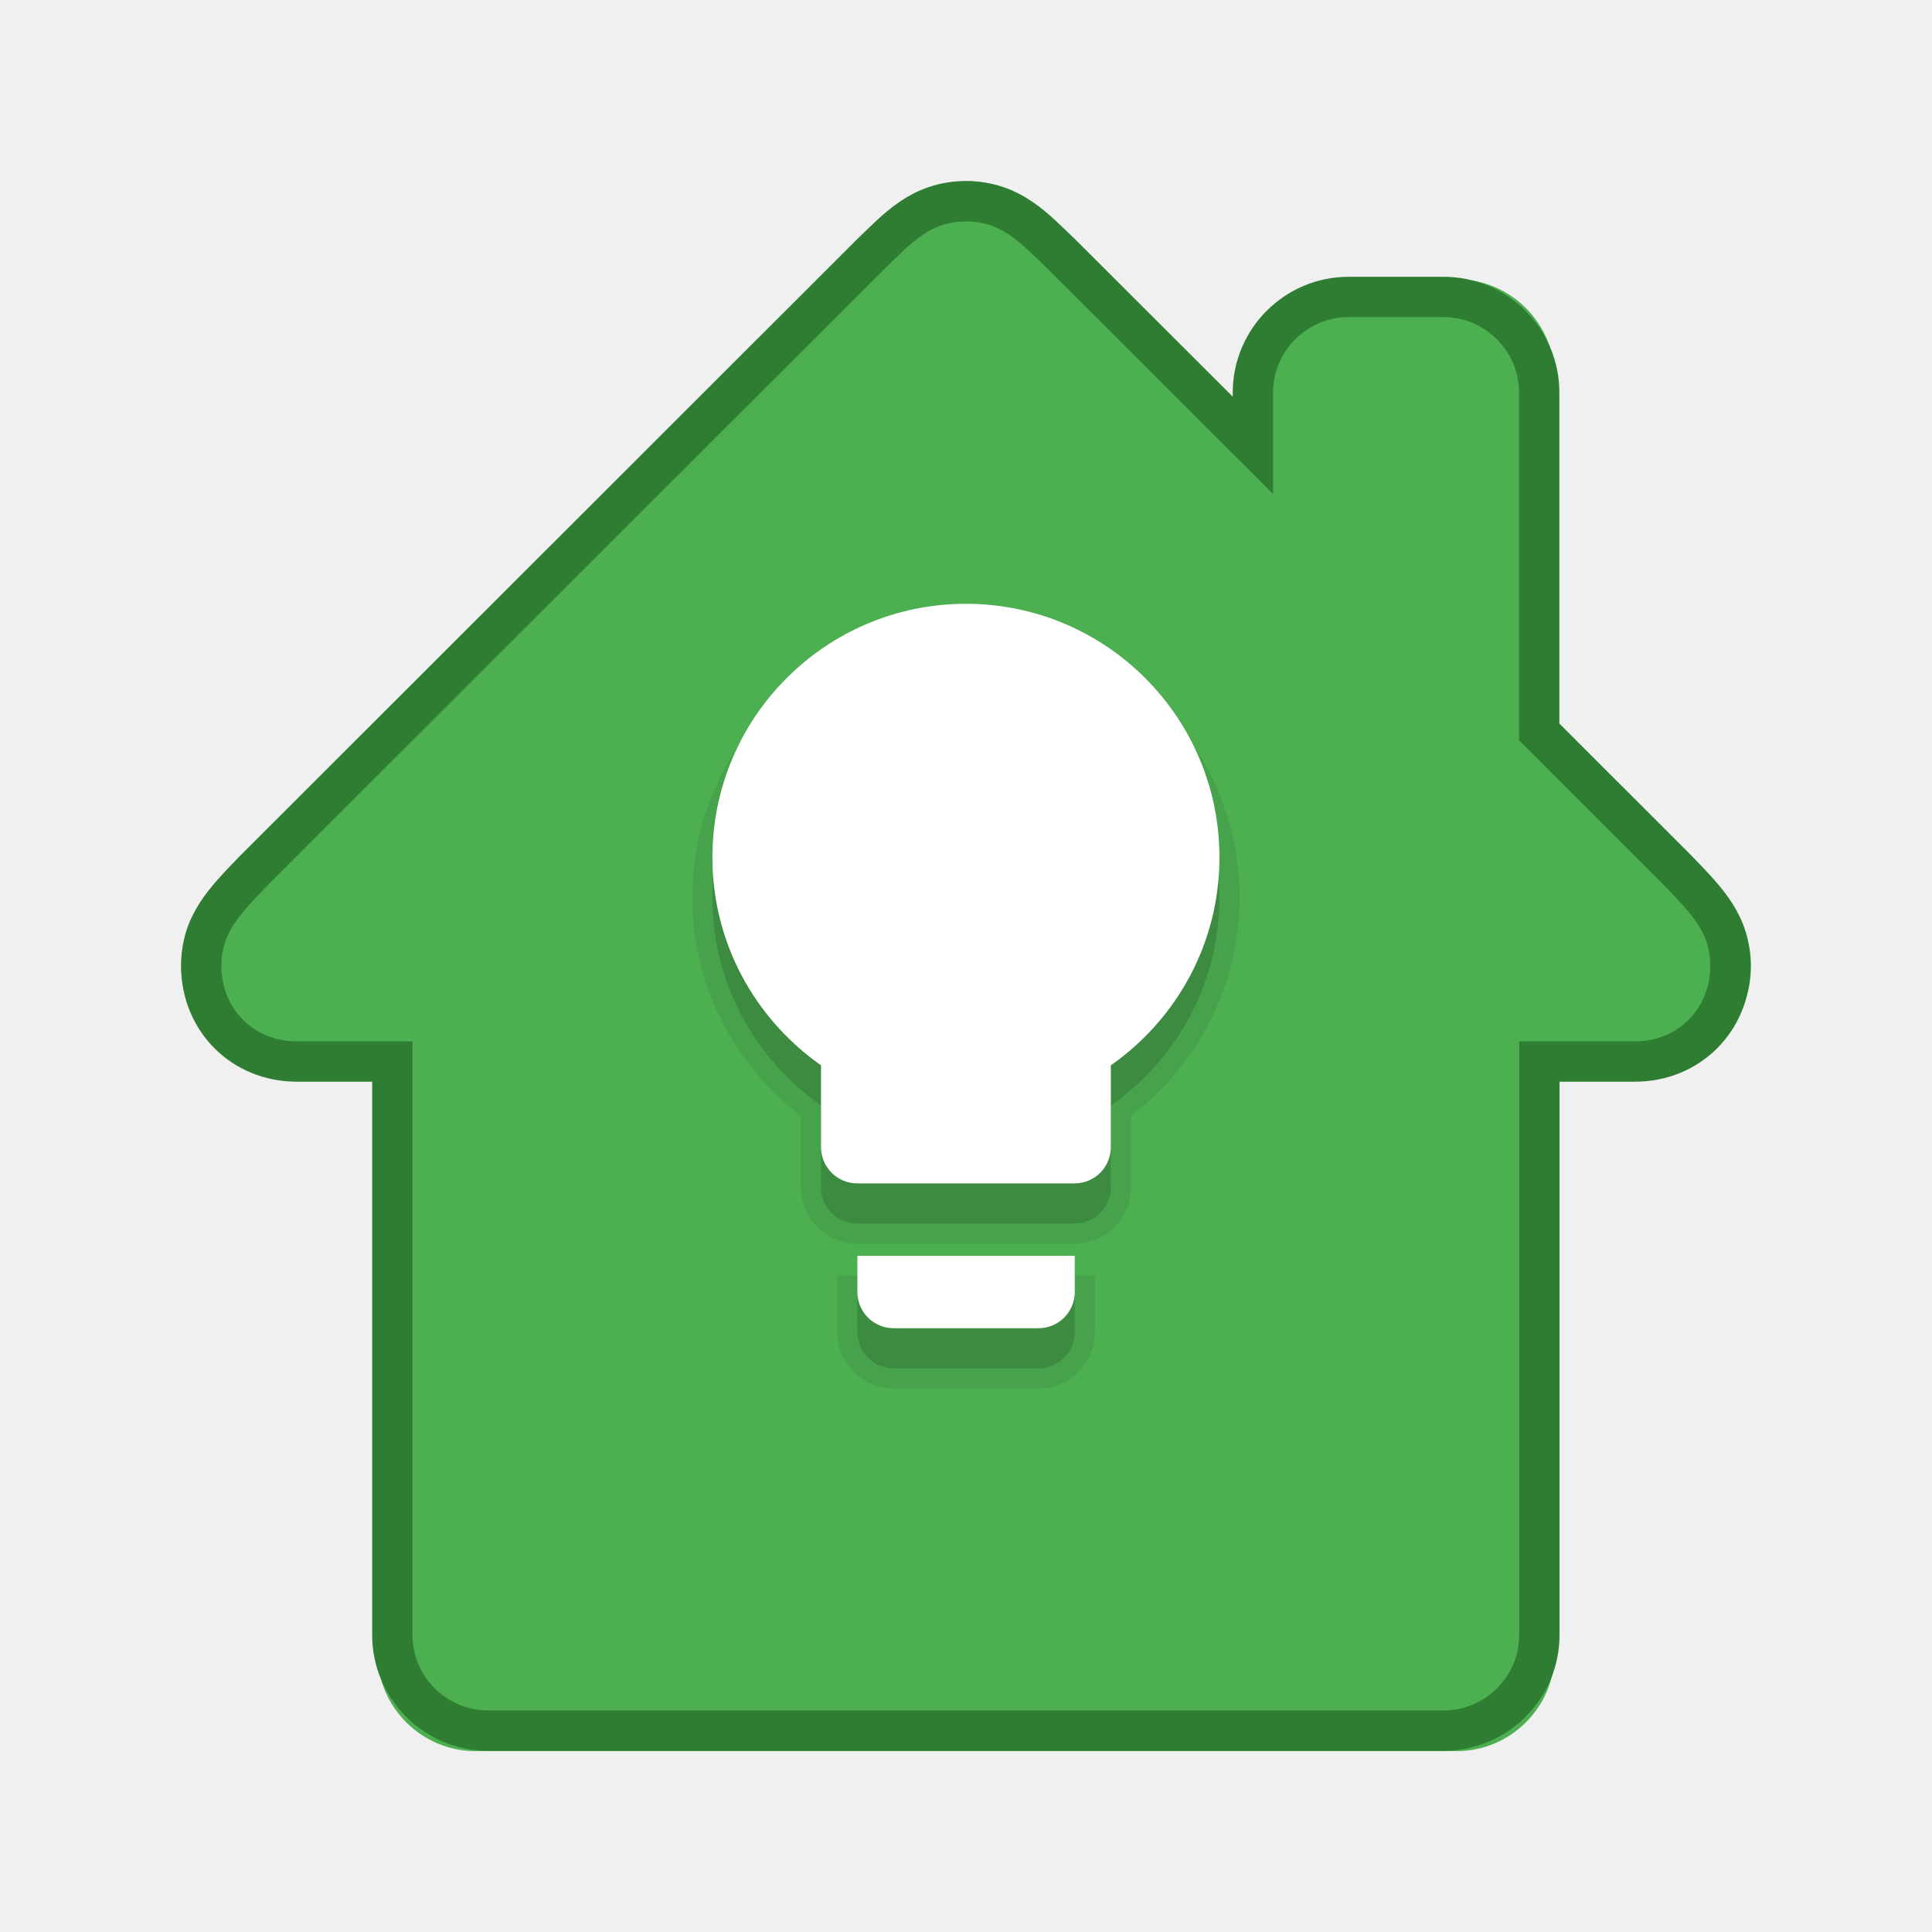
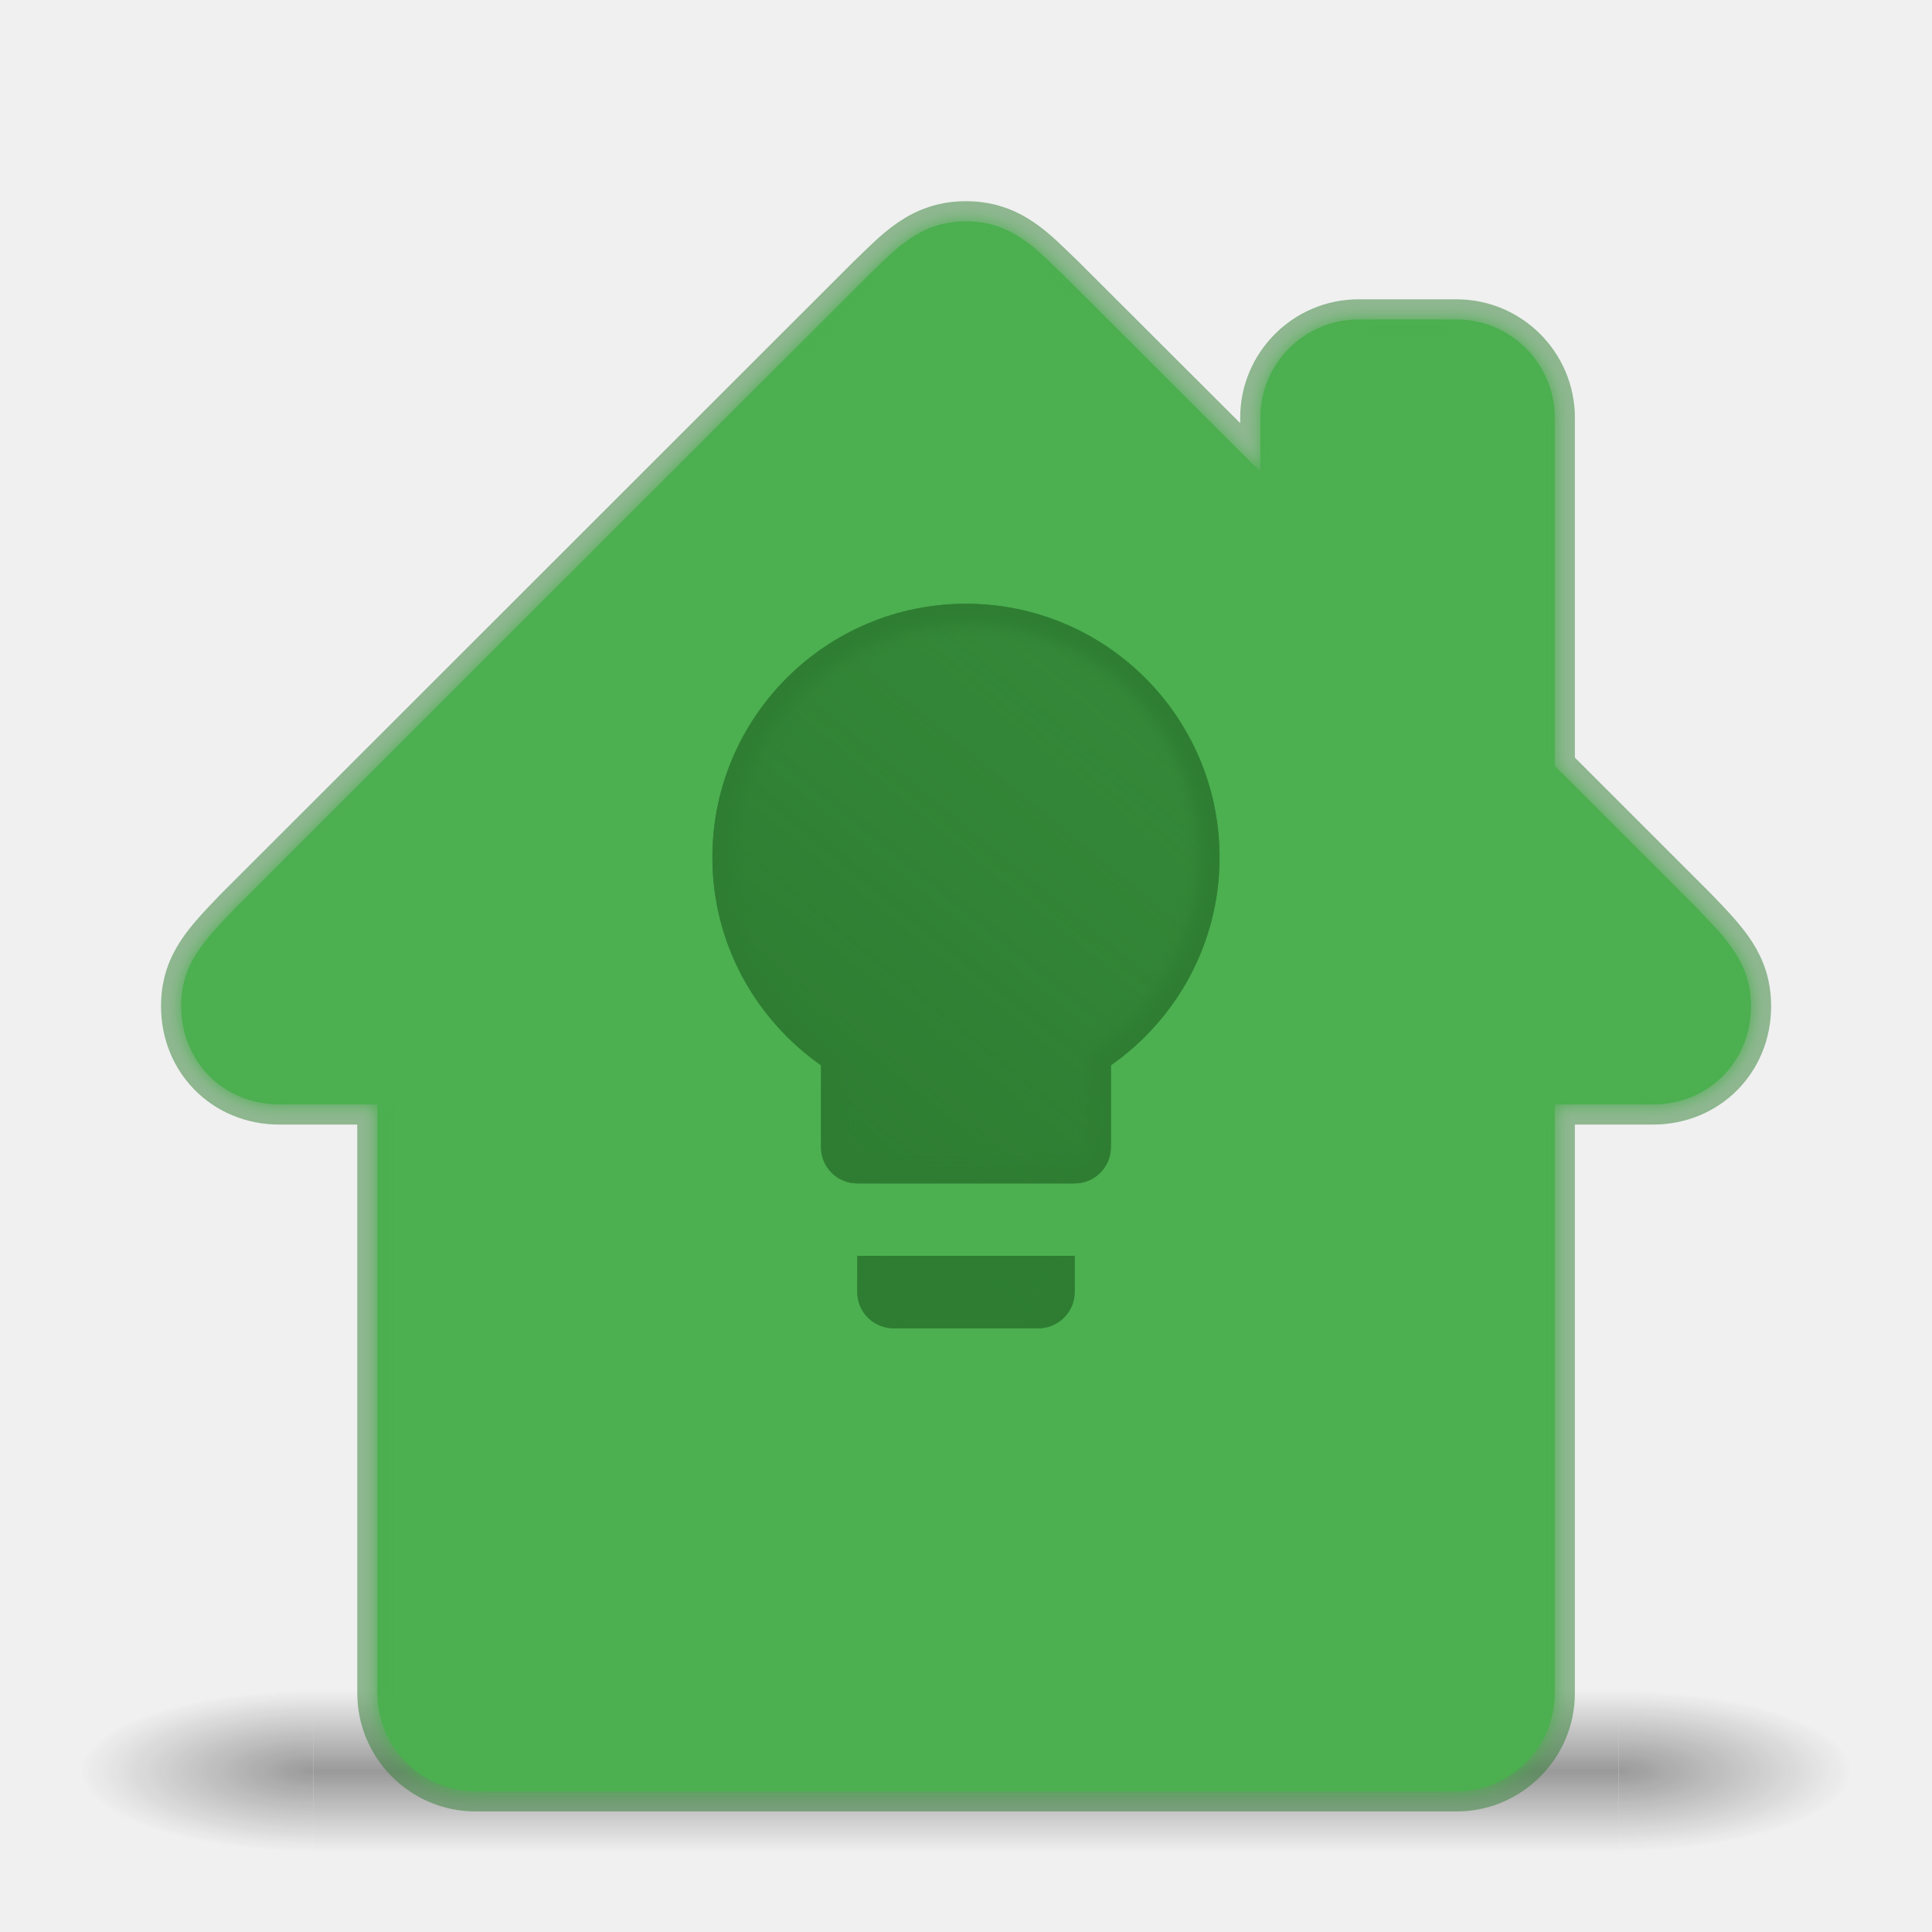
- <svg xmlns="http://www.w3.org/2000/svg" width="48" height="48" viewBox="0 0 12.7 12.7" version="1.1" id="svg8">
-   <defs id="defs2" />
+ <svg xmlns="http://www.w3.org/2000/svg" xmlns:xlink="http://www.w3.org/1999/xlink" width="48" height="48" viewBox="0 0 12.7 12.7" version="1.1" id="svg8">
+   <defs id="defs2">
+     <linearGradient id="linearGradient866">
+       <stop style="stop-color:#2e7d32;stop-opacity:1;" offset="0" id="stop862" />
+       <stop style="stop-color:#2e7d32;stop-opacity:0;" offset="1" id="stop864" />
+     </linearGradient>
+     <clipPath clipPathUnits="userSpaceOnUse" id="clipPath838">
+       <path style="fill:#999999;stroke-width:0.9" d="m 24,15 a 6.3,6.3 0 0 0 -6.3,6.3 c 0,2.142 1.071,4.023 2.7,5.166 v 2.034 A 0.9,0.9 0 0 0 21.3,29.4 h 5.4 a 0.9,0.9 0 0 0 0.9,-0.9 v -2.034 c 1.629,-1.143 2.7,-3.024 2.7,-5.166 A 6.3,6.3 0 0 0 24,15 m -2.7,17.1 a 0.9,0.9 0 0 0 0.9,0.9 h 3.6 a 0.9,0.9 0 0 0 0.9,-0.9 v -0.9 h -5.4 z" id="path840" />
+     </clipPath>
+     <filter style="color-interpolation-filters:sRGB" id="filter858" x="-0.012" width="1.024" y="-0.012" height="1.024">
+       <feGaussianBlur stdDeviation="0.195" id="feGaussianBlur860" />
+     </filter>
+     <linearGradient xlink:href="#linearGradient866" id="linearGradient868" x1="5.397" y1="291.841" x2="15.875" y2="279.008" gradientUnits="userSpaceOnUse" />
+     <filter style="color-interpolation-filters:sRGB" id="filter878" x="-0.012" width="1.024" y="-0.012" height="1.024">
+       <feGaussianBlur stdDeviation="0.052" id="feGaussianBlur880" />
+     </filter>
+     <radialGradient gradientTransform="matrix(2.003784,0,0,1.4,27.98813,-17.4)" gradientUnits="userSpaceOnUse" xlink:href="#linearGradient3688-166-749-2-324" id="radialGradient3013-896" fy="43.5" fx="4.993" r="2.5" cy="43.5" cx="4.993" />
+     <linearGradient id="linearGradient3688-166-749-2-324">
+       <stop offset="0" style="stop-color:#181818;stop-opacity:1" id="stop3216" />
+       <stop offset="1" style="stop-color:#181818;stop-opacity:0" id="stop3218" />
+     </linearGradient>
+     <radialGradient gradientTransform="matrix(2.003784,0,0,1.4,-20.01187,-104.4)" gradientUnits="userSpaceOnUse" xlink:href="#linearGradient3688-166-749-2-324" id="radialGradient3015-826" fy="43.5" fx="4.993" r="2.5" cy="43.5" cx="4.993" />
+     <linearGradient gradientUnits="userSpaceOnUse" xlink:href="#linearGradient3702-501-757-6-946" id="linearGradient4395" y2="39.999" x2="25.058" y1="47.028" x1="25.058" />
+     <linearGradient id="linearGradient3702-501-757-6-946">
+       <stop offset="0" style="stop-color:#181818;stop-opacity:0" id="stop3228" />
+       <stop offset="0.5" style="stop-color:#181818;stop-opacity:1" id="stop3230" />
+       <stop offset="1" style="stop-color:#181818;stop-opacity:0" id="stop3232" />
+     </linearGradient>
+   </defs>
  <g id="layer1" transform="translate(0,-284.3)">
-     <path id="path2" d="m 6.35,285.491 c -0.308,0 -0.469,0.191 -0.645,0.358 l -4.159,4.157 c -0.201,0.21 -0.355,0.362 -0.355,0.645 0,0.363 0.279,0.645 0.645,0.645 h 0.645 v 3.87 c 0,0.355 0.29,0.645 0.645,0.645 H 4.471 5.06 7.64 8.252 9.575 c 0.355,0 0.645,-0.29 0.645,-0.645 v -3.87 h 0.645 c 0.366,0 0.645,-0.282 0.645,-0.645 0,-0.282 -0.154,-0.435 -0.355,-0.645 l -0.935,-0.935 v -2.29 c 0,-0.355 -0.29,-0.645 -0.645,-0.645 H 8.93 c -0.355,0 -0.645,0.29 -0.645,0.645 v 0.356 l -1.29,-1.289 c -0.176,-0.166 -0.337,-0.358 -0.645,-0.358 z" style="stroke-width:0.645;fill:#4caf50;fill-opacity:1" />
-     <path id="path906" d="m 6.35,288.533 a 1.667,1.667 0 0 0 -1.667,1.667 c 0,0.567 0.283,1.064 0.714,1.367 v 0.538 a 0.238,0.238 0 0 0 0.238,0.238 h 1.429 a 0.238,0.238 0 0 0 0.238,-0.238 v -0.538 c 0.431,-0.302 0.714,-0.8 0.714,-1.367 A 1.667,1.667 0 0 0 6.35,288.533 m -0.714,4.524 a 0.238,0.238 0 0 0 0.238,0.238 h 0.953 a 0.238,0.238 0 0 0 0.238,-0.238 v -0.238 H 5.636 Z" style="fill:#000000;fill-opacity:1;stroke-width:0.265;opacity:0.07;stroke-miterlimit:4;stroke-dasharray:none;stroke:#000000;stroke-opacity:1" />
-     <path style="fill:none;fill-opacity:1;stroke-width:0.265;stroke-miterlimit:4;stroke-dasharray:none;stroke:#2e7d32;stroke-opacity:1" d="m 6.35,285.623 c -0.3,0 -0.457,0.186 -0.628,0.349 l -4.053,4.05 c -0.196,0.204 -0.346,0.353 -0.346,0.628 0,0.354 0.271,0.628 0.628,0.628 h 0.628 v 3.77 c 0,0.346 0.283,0.628 0.628,0.628 h 1.311 0.574 2.514 0.596 1.289 c 0.346,0 0.628,-0.283 0.628,-0.628 v -3.77 h 0.628 c 0.357,0 0.628,-0.275 0.628,-0.628 0,-0.275 -0.15,-0.424 -0.346,-0.628 l -0.911,-0.911 v -2.231 c 0,-0.346 -0.283,-0.628 -0.628,-0.628 H 8.864 c -0.346,0 -0.628,0.283 -0.628,0.628 V 287.227 L 6.978,285.971 C 6.807,285.809 6.65,285.623 6.35,285.623 Z" id="path891" />
-     <path style="fill:#000000;fill-opacity:1;stroke-width:0.238;opacity:0.15" d="m 6.35,288.533 a 1.667,1.667 0 0 0 -1.667,1.667 c 0,0.567 0.283,1.064 0.714,1.367 v 0.538 a 0.238,0.238 0 0 0 0.238,0.238 h 1.429 a 0.238,0.238 0 0 0 0.238,-0.238 v -0.538 c 0.431,-0.302 0.714,-0.8 0.714,-1.367 A 1.667,1.667 0 0 0 6.35,288.533 m -0.714,4.524 a 0.238,0.238 0 0 0 0.238,0.238 h 0.953 a 0.238,0.238 0 0 0 0.238,-0.238 v -0.238 H 5.636 Z" id="path904" />
-     <path id="path893" d="m 6.35,288.269 a 1.667,1.667 0 0 0 -1.667,1.667 c 0,0.567 0.283,1.064 0.714,1.367 v 0.538 a 0.238,0.238 0 0 0 0.238,0.238 h 1.429 a 0.238,0.238 0 0 0 0.238,-0.238 v -0.538 c 0.431,-0.302 0.714,-0.8 0.714,-1.367 A 1.667,1.667 0 0 0 6.35,288.269 m -0.714,4.524 a 0.238,0.238 0 0 0 0.238,0.238 h 0.953 a 0.238,0.238 0 0 0 0.238,-0.238 v -0.238 H 5.636 Z" style="fill:#ffffff;fill-opacity:1;stroke-width:0.238" />
+     <g id="g940" transform="translate(-5.027083,7.672921)">
+       <g transform="matrix(0.3063598,0,0,0.1511905,4.024451,281.6919)" id="g3712-0" style="opacity:0.4">
+         <rect width="5" height="7" x="38" y="40" id="rect2801-4" style="fill:url(#radialGradient3013-896);fill-opacity:1;stroke:none" />
+         <rect width="5" height="7" x="-10" y="-47" transform="scale(-1)" id="rect3696-8" style="fill:url(#radialGradient3015-826);fill-opacity:1;stroke:none" />
+         <rect width="28" height="7" x="10" y="40" id="rect3700-7" style="fill:url(#linearGradient4395);fill-opacity:1;stroke:none" />
+       </g>
+     </g>
+     <path id="path13" d="m 6.35,285.755 c -0.308,0 -0.469,0.191 -0.645,0.358 l -4.159,4.157 c -0.201,0.21 -0.355,0.362 -0.355,0.645 0,0.363 0.279,0.645 0.645,0.645 h 0.645 v 3.87 c 0,0.355 0.29,0.645 0.645,0.645 h 1.345 0.589 2.58 0.612 1.323 c 0.355,0 0.645,-0.29 0.645,-0.645 v -3.87 h 0.645 c 0.366,0 0.645,-0.282 0.645,-0.645 0,-0.282 -0.154,-0.435 -0.355,-0.645 l -0.935,-0.935 v -2.29 c 0,-0.355 -0.29,-0.645 -0.645,-0.645 H 8.93 c -0.355,0 -0.645,0.29 -0.645,0.645 v 0.356 L 6.995,286.113 C 6.819,285.946 6.658,285.755 6.35,285.755 Z" style="fill:none;fill-opacity:1;stroke:#2e7d32;stroke-width:0.265;stroke-miterlimit:4;stroke-dasharray:none;stroke-opacity:1;opacity:0.5" />
+     <path style="fill:#4caf50;fill-opacity:1;stroke-width:0.645" d="m 6.35,285.755 c -0.308,0 -0.469,0.191 -0.645,0.358 l -4.159,4.157 c -0.201,0.21 -0.355,0.362 -0.355,0.645 0,0.363 0.279,0.645 0.645,0.645 h 0.645 v 3.87 c 0,0.355 0.29,0.645 0.645,0.645 h 1.345 0.589 2.58 0.612 1.323 c 0.355,0 0.645,-0.29 0.645,-0.645 v -3.87 h 0.645 c 0.366,0 0.645,-0.282 0.645,-0.645 0,-0.282 -0.154,-0.435 -0.355,-0.645 l -0.935,-0.935 v -2.29 c 0,-0.355 -0.29,-0.645 -0.645,-0.645 H 8.93 c -0.355,0 -0.645,0.29 -0.645,0.645 v 0.356 L 6.995,286.113 C 6.819,285.946 6.658,285.755 6.35,285.755 Z" id="path2895" />
+     <path id="path876" d="m 6.35,285.755 c -0.308,0 -0.469,0.191 -0.645,0.358 l -4.159,4.157 c -0.201,0.21 -0.355,0.362 -0.355,0.645 0,0.363 0.279,0.645 0.645,0.645 h 0.645 v 3.87 c 0,0.355 0.29,0.645 0.645,0.645 h 1.345 0.589 2.58 0.612 1.323 c 0.355,0 0.645,-0.29 0.645,-0.645 v -3.87 h 0.645 c 0.366,0 0.645,-0.282 0.645,-0.645 0,-0.282 -0.154,-0.435 -0.355,-0.645 l -0.935,-0.935 v -2.29 c 0,-0.355 -0.29,-0.645 -0.645,-0.645 H 8.93 c -0.355,0 -0.645,0.29 -0.645,0.645 v 0.356 L 6.995,286.113 C 6.819,285.946 6.658,285.755 6.35,285.755 Z" style="fill:#4caf50;fill-opacity:1;stroke-width:0.645;filter:url(#filter878)" />
+     <path id="path822" d="M 6.35,288.269 A 1.667,1.667 0 0 0 4.683,289.936 c 0,0.567 0.283,1.064 0.714,1.367 v 0.538 a 0.238,0.238 0 0 0 0.238,0.238 H 7.064 a 0.238,0.238 0 0 0 0.238,-0.238 v -0.538 c 0.431,-0.302 0.714,-0.8 0.714,-1.367 a 1.667,1.667 0 0 0 -1.667,-1.667 m -0.714,4.524 a 0.238,0.238 0 0 0 0.238,0.238 h 0.953 a 0.238,0.238 0 0 0 0.238,-0.238 v -0.238 H 5.636 Z" style="stroke-width:0.238;fill:url(#linearGradient868);fill-opacity:1" />
+     <path style="fill:none;fill-opacity:1;stroke-width:1;stroke:#2e7d32;stroke-opacity:1;stroke-miterlimit:4;stroke-dasharray:none;filter:url(#filter858)" d="M 24 5.5 C 22.837 5.5 22.228 6.223 21.562 6.852 L 5.842 22.562 C 5.081 23.355 4.5 23.932 4.5 25 C 4.5 26.372 5.553 27.438 6.938 27.438 L 9.375 27.438 L 9.375 42.062 C 9.375 43.403 10.472 44.5 11.812 44.5 L 16.896 44.5 L 19.125 44.5 L 28.875 44.5 L 31.189 44.5 L 36.188 44.5 C 37.528 44.5 38.625 43.403 38.625 42.062 L 38.625 27.438 L 41.062 27.438 C 42.447 27.438 43.5 26.372 43.5 25 C 43.5 23.932 42.919 23.355 42.158 22.562 L 38.625 19.029 L 38.625 10.375 C 38.625 9.034 37.528 7.938 36.188 7.938 L 33.75 7.938 C 32.409 7.938 31.312 9.034 31.312 10.375 L 31.312 11.723 L 26.438 6.852 C 25.772 6.222 25.163 5.5 24 5.5 z M 24 15 A 6.3 6.3 0 0 1 30.301 21.301 C 30.301 23.443 29.229 25.324 27.6 26.467 L 27.6 28.5 A 0.9 0.9 0 0 1 26.699 29.4 L 21.301 29.4 A 0.9 0.9 0 0 1 20.4 28.5 L 20.4 26.467 C 18.771 25.324 17.699 23.443 17.699 21.301 A 6.3 6.3 0 0 1 24 15 z M 21.301 31.199 L 26.699 31.199 L 26.699 32.1 A 0.9 0.9 0 0 1 25.801 33 L 22.199 33 A 0.9 0.9 0 0 1 21.301 32.1 L 21.301 31.199 z " id="path820" transform="matrix(0.2645833,0,0,0.2645833,0,284.3)" clip-path="url(#clipPath838)" />
  </g>
</svg>
